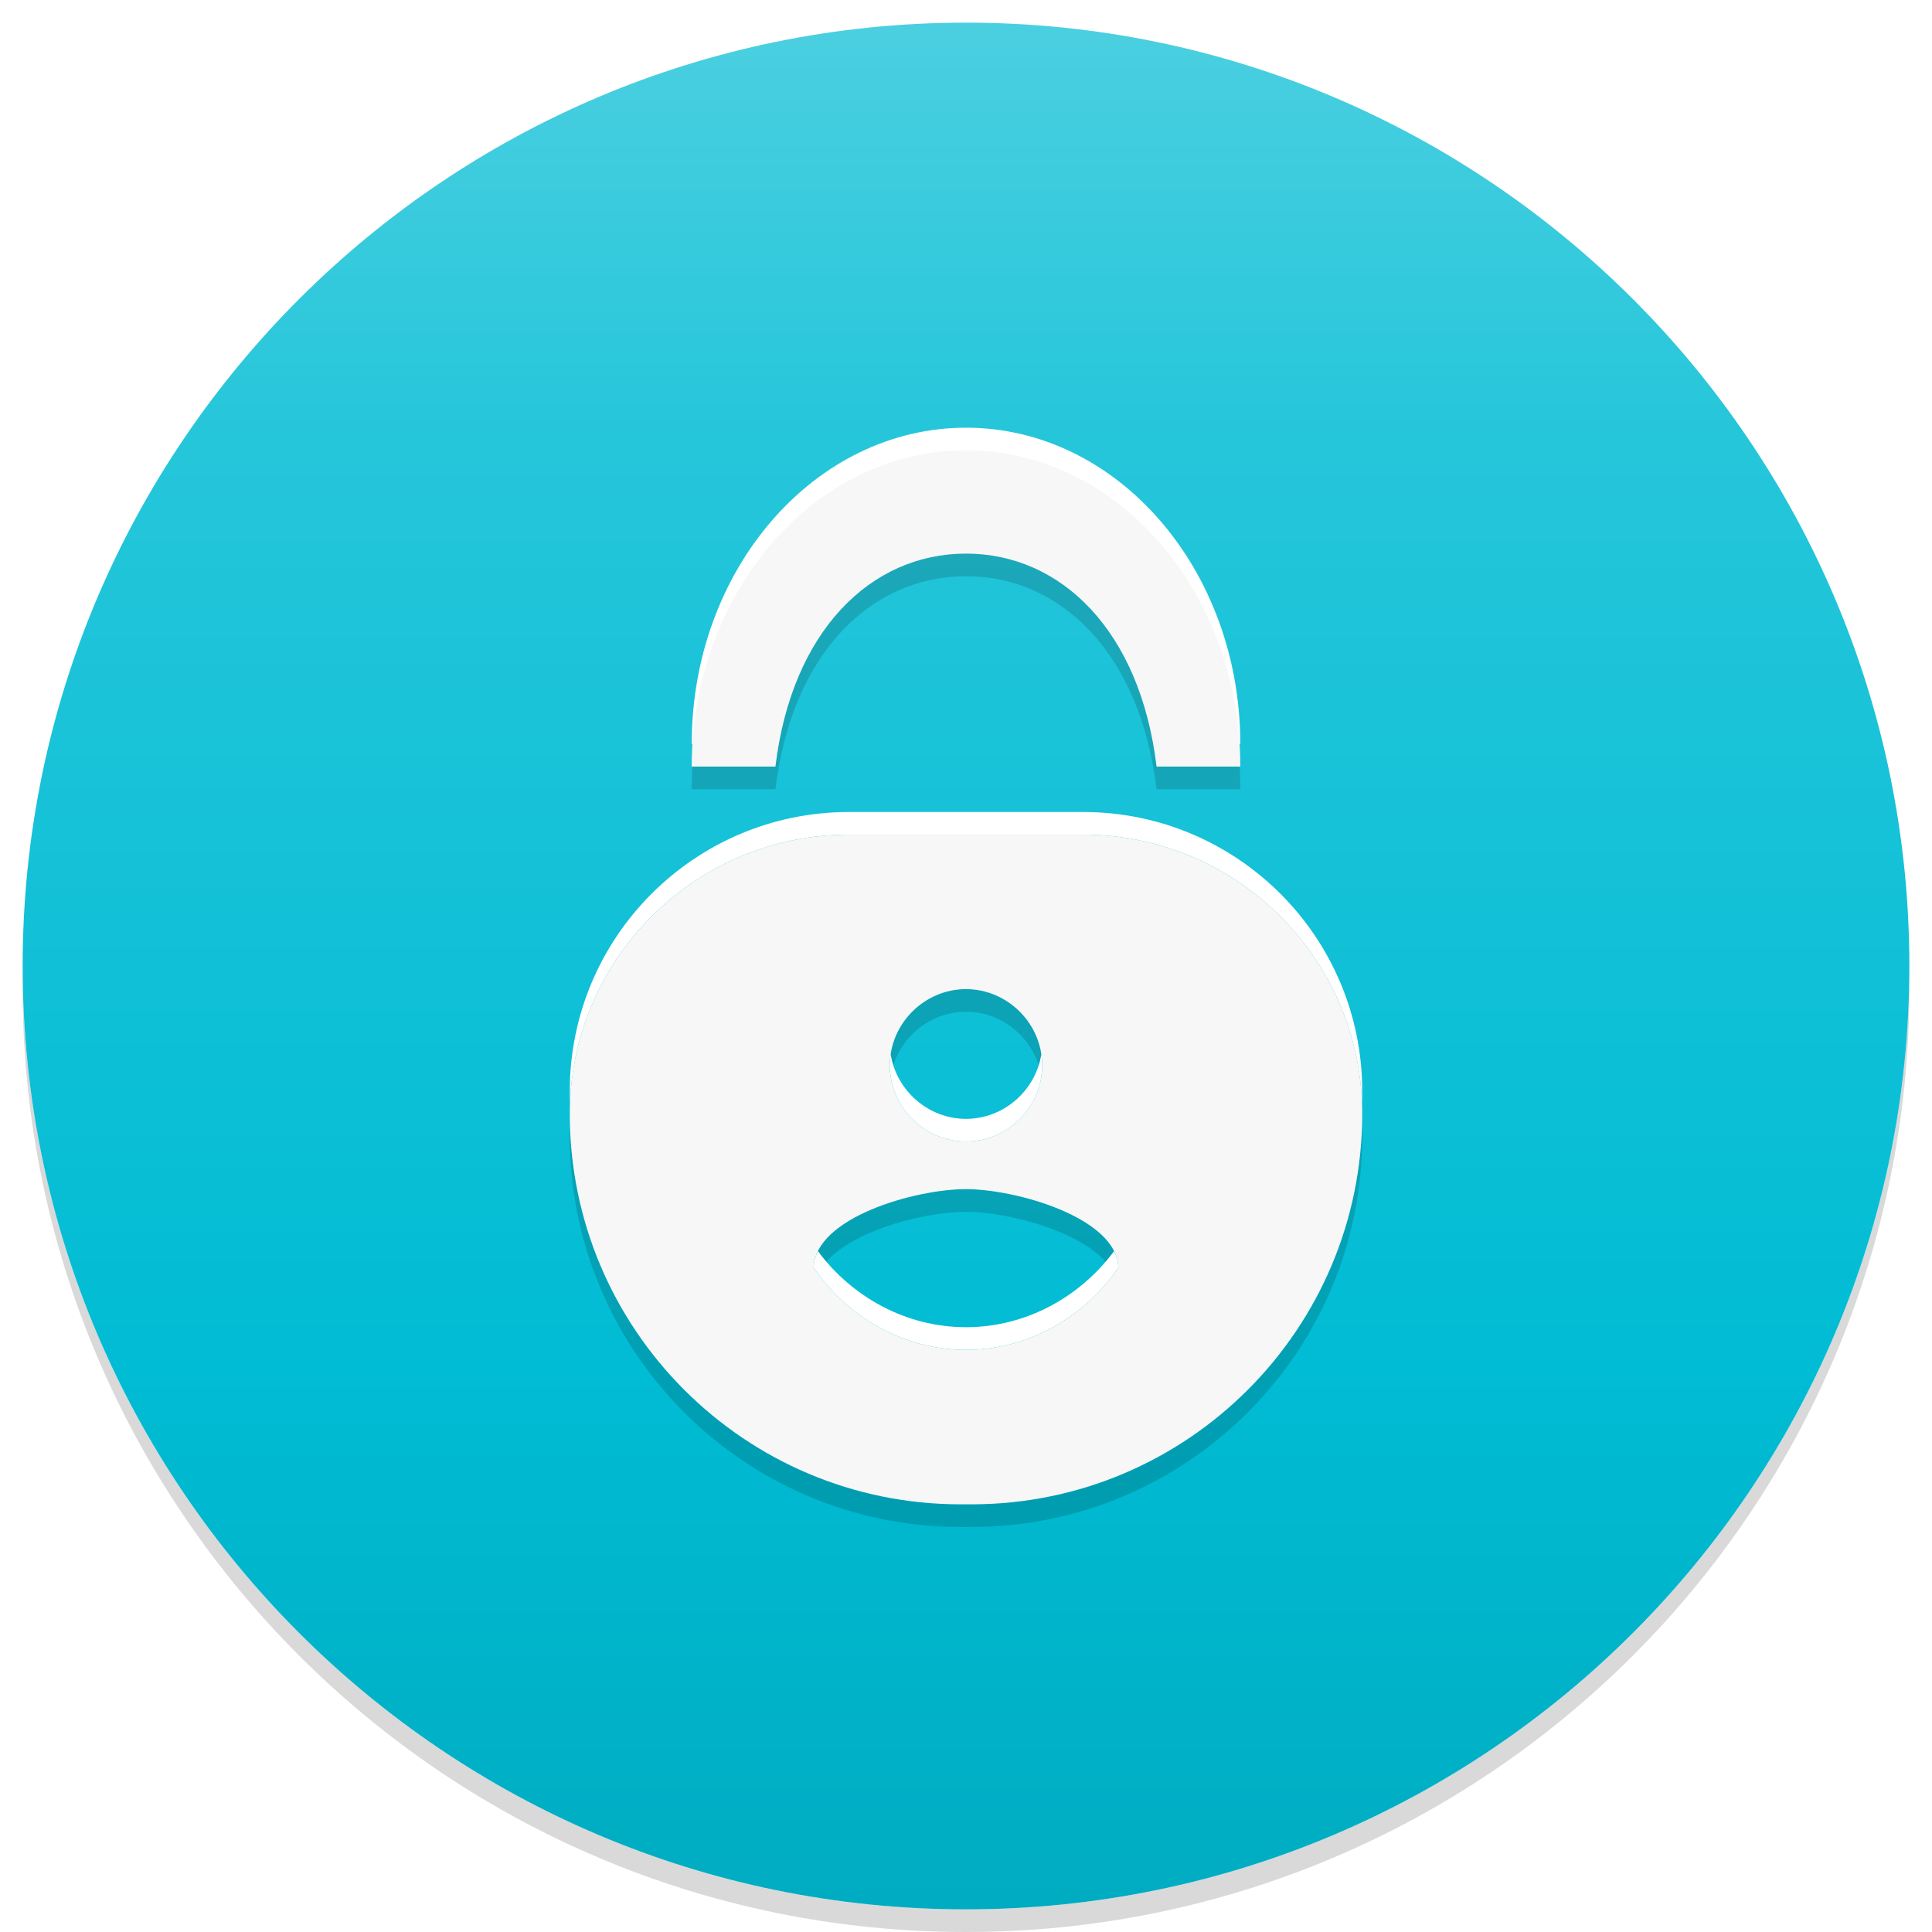
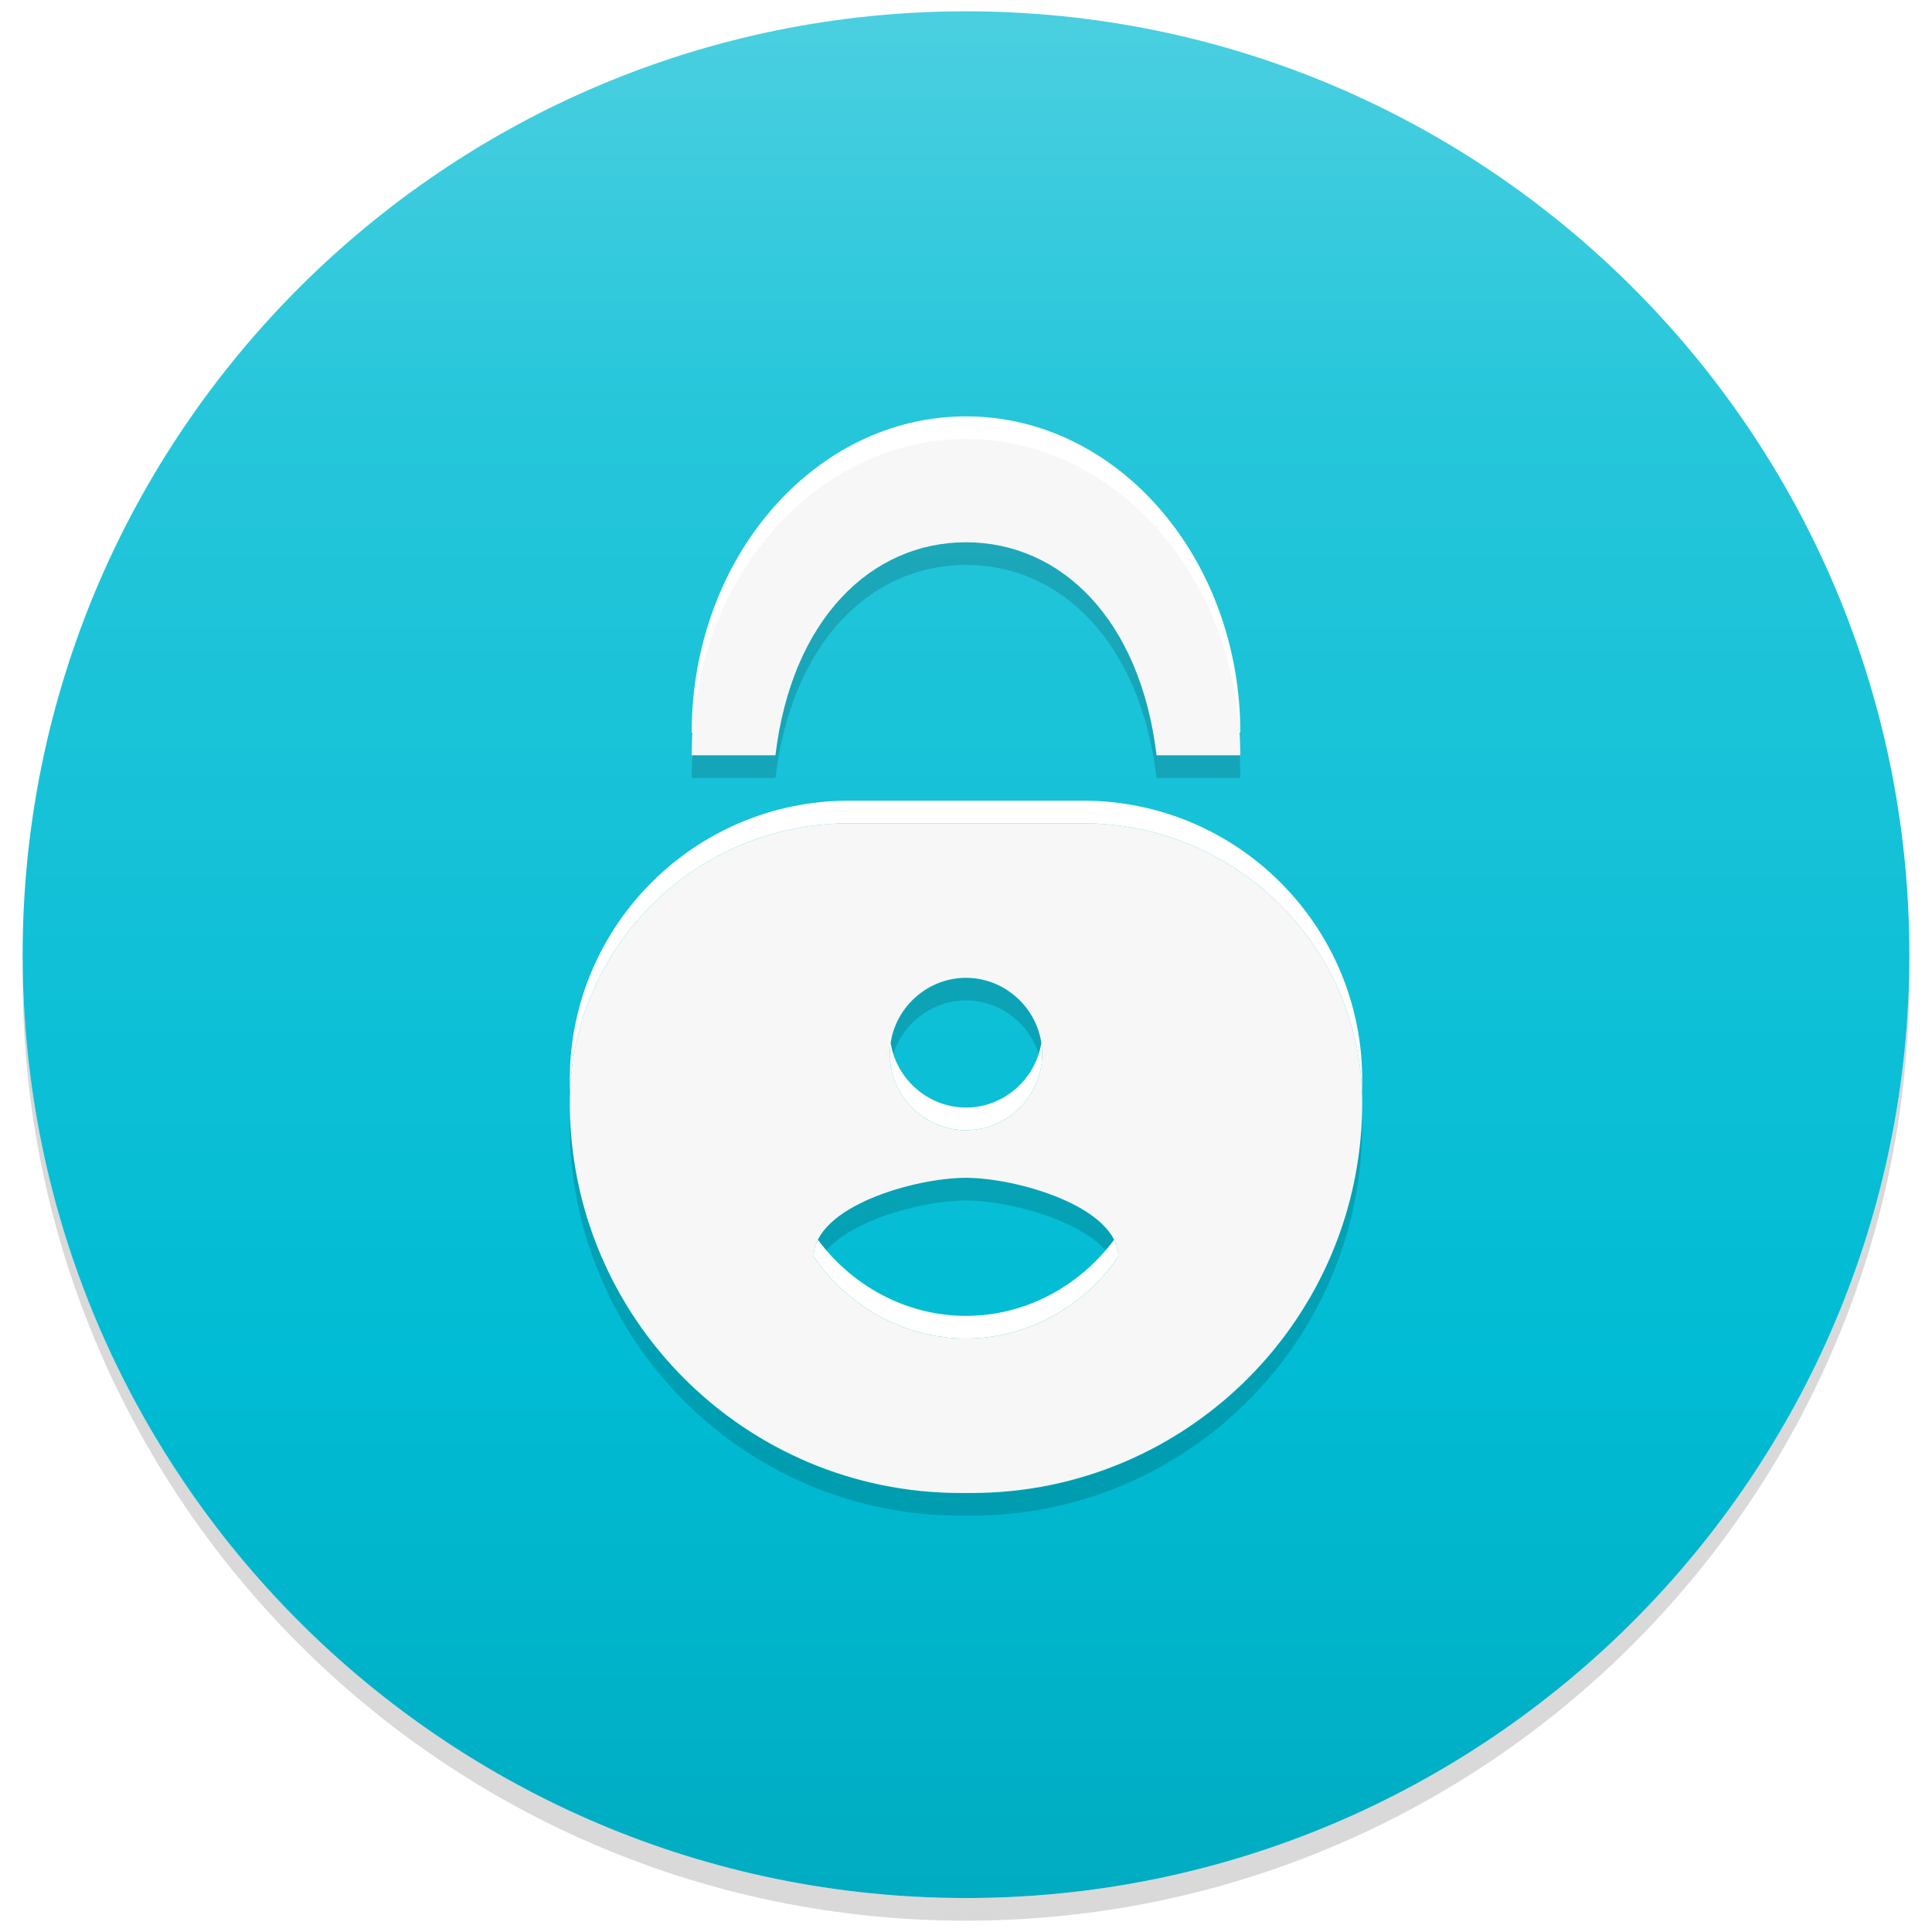
<svg xmlns="http://www.w3.org/2000/svg" style="isolation:isolate" viewBox="0 0 256 256" width="256" height="256">
  <defs>
-     <clipPath id="_clipPath_ylJHV8vHDfEX5I8B7hJAiPFjY6tJlR4L">
+     <clipPath id="_clipPath_veMK87BOedv993clttwzUH0IOQatu3w2">
      <rect width="256" height="256" />
    </clipPath>
  </defs>
-   <g clip-path="url(#_clipPath_ylJHV8vHDfEX5I8B7hJAiPFjY6tJlR4L)">
+   <g clip-path="url(#_clipPath_veMK87BOedv993clttwzUH0IOQatu3w2)">
    <g style="isolation:isolate" id="Icon">
-       <path d=" M 3.013 129.5 C 3.003 129.999 3 130.499 3 131 C 3 199.989 59.011 256 128 256 C 196.989 256 253 199.989 253 131 C 253 130.499 252.997 129.999 252.987 129.5 C 252.186 197.8 196.488 253 128 253 C 59.512 253 3.814 197.8 3.013 129.5 Z " fill="rgb(0,0,0)" fill-opacity="0.15" />
-       <linearGradient id="_lgradient_3" x1="50%" y1="-1.77%" x2="50%" y2="100%">
+       <path d=" M 3.013 128 C 3.003 128.499 3 128.999 3 129.5 C 3 198.489 59.011 254.5 128 254.5 C 196.989 254.5 253 198.489 253 129.5 C 253 128.999 252.997 128.499 252.987 128 C 252.186 196.3 196.488 251.5 128 251.5 C 59.512 251.5 3.814 196.3 3.013 128 Z " fill="rgb(0,0,0)" fill-opacity="0.15" />
+       <linearGradient id="_lgradient_10" x1="50%" y1="-1.77%" x2="50%" y2="100%">
        <stop offset="0%" stop-opacity="1" style="stop-color:rgb(77,208,225)" />
        <stop offset="22.609%" stop-opacity="1" style="stop-color:rgb(38,198,218)" />
        <stop offset="72.174%" stop-opacity="1" style="stop-color:rgb(0,188,212)" />
        <stop offset="100%" stop-opacity="1" style="stop-color:rgb(0,172,193)" />
      </linearGradient>
-       <path d=" M 3 128 C 3 59.011 59.011 3 128 3 C 196.989 3 253 59.011 253 128 C 253 196.989 196.989 253 128 253 C 59.011 253 3 196.989 3 128 Z " fill="url(#_lgradient_3)" />
+       <path d=" M 3 126.5 C 3 57.511 59.011 1.5 128 1.5 C 196.989 1.5 253 57.511 253 126.5 C 253 195.489 196.989 251.5 128 251.5 C 59.011 251.5 3 195.489 3 126.5 Z " fill="url(#_lgradient_10)" />
      <g id="Group">
-         <path d=" M 118.015 142.659 C 118.754 137.833 122.986 134.063 128 134.063 L 128 134.063 C 133.014 134.063 137.246 137.833 137.985 142.659 C 138.057 142.168 138.096 141.668 138.096 141.159 C 138.096 135.636 133.523 131.063 128 131.063 C 122.477 131.063 117.904 135.636 117.904 141.159 C 117.904 141.668 117.943 142.168 118.015 142.659 Z  M 180.472 149.227 C 180.492 149.671 180.5 150.119 180.5 150.568 C 180.5 179.135 157.307 202.328 128.739 202.328 L 127.261 202.328 C 98.693 202.328 75.5 179.135 75.5 150.568 C 75.5 150.119 75.508 149.671 75.528 149.227 L 75.528 149.227 C 76.404 177.028 99.248 199.328 127.261 199.328 L 128.739 199.328 C 156.752 199.328 179.596 177.028 180.472 149.227 Z  M 108.383 168.786 L 108.383 168.786 C 110.963 163.521 122.005 160.565 128 160.565 C 133.857 160.565 145.011 163.523 147.614 168.79 C 147.812 168.523 148.005 168.252 148.192 167.978 C 148.034 161.351 134.626 157.565 128 157.565 C 121.215 157.565 107.966 161.351 107.808 167.978 C 107.994 168.251 108.186 168.52 108.383 168.786 Z " fill-rule="evenodd" fill="rgb(0,0,0)" fill-opacity="0.15" />
-         <path d=" M 137.985 139.659 L 137.985 139.659 C 137.246 144.485 133.014 148.255 128 148.255 C 122.986 148.255 118.754 144.485 118.015 139.659 C 117.943 140.15 117.904 140.65 117.904 141.159 C 117.904 146.682 122.477 151.255 128 151.255 C 133.523 151.255 138.096 146.682 138.096 141.159 C 138.096 140.65 138.057 140.15 137.985 139.659 Z  M 147.614 165.79 C 143.145 171.81 136.005 175.861 128 175.861 L 128 175.861 C 119.993 175.861 112.854 171.811 108.383 165.786 C 108.022 166.473 107.826 167.206 107.808 167.978 C 112.226 174.446 119.64 178.861 128 178.861 C 136.36 178.861 143.777 174.443 148.192 167.978 C 148.174 167.208 147.977 166.477 147.614 165.79 Z  M 180.472 146.227 C 180.491 145.676 180.5 145.123 180.5 144.568 C 180.5 124.163 163.933 107.596 143.528 107.596 L 112.472 107.596 L 112.472 107.596 C 92.067 107.596 75.5 124.163 75.5 144.568 C 75.5 145.123 75.509 145.676 75.528 146.227 C 76.231 126.441 92.516 110.596 112.472 110.596 L 143.528 110.596 C 163.484 110.596 179.769 126.441 180.472 146.227 Z " fill-rule="evenodd" fill="rgb(255,255,255)" />
-         <path d=" M 112.472 110.596 L 143.528 110.596 C 163.933 110.596 180.5 127.163 180.5 147.568 C 180.5 176.135 157.307 199.328 128.739 199.328 L 127.261 199.328 C 98.693 199.328 75.5 176.135 75.5 147.568 C 75.5 127.163 92.067 110.596 112.472 110.596 Z  M 128 178.861 C 136.36 178.861 143.777 174.443 148.192 167.978 C 148.034 161.351 134.626 157.565 128 157.565 C 121.215 157.565 107.966 161.351 107.808 167.978 C 112.226 174.446 119.64 178.861 128 178.861 M 128 131.063 C 122.477 131.063 117.904 135.636 117.904 141.159 C 117.904 146.682 122.477 151.255 128 151.255 C 133.523 151.255 138.096 146.682 138.096 141.159 C 138.096 135.636 133.523 131.063 128 131.063 M 128 178.861 Z " fill-rule="evenodd" fill="rgb(247,247,247)" />
+         <path d=" M 118.015 141.159 C 118.754 136.333 122.986 132.563 128 132.563 L 128 132.563 C 133.014 132.563 137.246 136.333 137.985 141.159 C 138.057 140.668 138.096 140.168 138.096 139.659 C 138.096 134.136 133.523 129.563 128 129.563 C 122.477 129.563 117.904 134.136 117.904 139.659 C 117.904 140.168 117.943 140.668 118.015 141.159 Z  M 180.472 147.727 C 180.492 148.171 180.5 148.619 180.5 149.068 C 180.5 177.635 157.307 200.828 128.739 200.828 L 127.261 200.828 C 98.693 200.828 75.5 177.635 75.5 149.068 C 75.5 148.619 75.508 148.171 75.528 147.727 L 75.528 147.727 C 76.404 175.528 99.248 197.828 127.261 197.828 L 128.739 197.828 C 156.752 197.828 179.596 175.528 180.472 147.727 Z  M 108.383 167.286 L 108.383 167.286 C 110.963 162.021 122.005 159.065 128 159.065 C 133.857 159.065 145.011 162.023 147.614 167.29 C 147.812 167.023 148.005 166.752 148.192 166.478 C 148.034 159.851 134.626 156.065 128 156.065 C 121.215 156.065 107.966 159.851 107.808 166.478 C 107.994 166.751 108.186 167.02 108.383 167.286 Z " fill-rule="evenodd" fill="rgb(0,0,0)" fill-opacity="0.15" />
+         <path d=" M 137.985 138.159 L 137.985 138.159 C 137.246 142.985 133.014 146.755 128 146.755 C 122.986 146.755 118.754 142.985 118.015 138.159 C 117.943 138.65 117.904 139.15 117.904 139.659 C 117.904 145.182 122.477 149.755 128 149.755 C 133.523 149.755 138.096 145.182 138.096 139.659 C 138.096 139.15 138.057 138.65 137.985 138.159 Z  M 147.614 164.29 C 143.145 170.31 136.005 174.361 128 174.361 L 128 174.361 C 119.993 174.361 112.854 170.311 108.383 164.286 C 108.022 164.973 107.826 165.706 107.808 166.478 C 112.226 172.946 119.64 177.361 128 177.361 C 136.36 177.361 143.777 172.943 148.192 166.478 C 148.174 165.708 147.977 164.977 147.614 164.29 Z  M 180.472 144.727 C 180.491 144.176 180.5 143.623 180.5 143.068 C 180.5 122.663 163.933 106.096 143.528 106.096 L 112.472 106.096 L 112.472 106.096 C 92.067 106.096 75.5 122.663 75.5 143.068 C 75.5 143.623 75.509 144.176 75.528 144.727 C 76.231 124.941 92.516 109.096 112.472 109.096 L 143.528 109.096 C 163.484 109.096 179.769 124.941 180.472 144.727 Z " fill-rule="evenodd" fill="rgb(255,255,255)" />
+         <path d=" M 112.472 109.096 L 143.528 109.096 C 163.933 109.096 180.5 125.663 180.5 146.068 C 180.5 174.635 157.307 197.828 128.739 197.828 L 127.261 197.828 C 98.693 197.828 75.5 174.635 75.5 146.068 C 75.5 125.663 92.067 109.096 112.472 109.096 Z  M 128 177.361 C 136.36 177.361 143.777 172.943 148.192 166.478 C 148.034 159.851 134.626 156.065 128 156.065 C 121.215 156.065 107.966 159.851 107.808 166.478 C 112.226 172.946 119.64 177.361 128 177.361 M 128 129.563 C 122.477 129.563 117.904 134.136 117.904 139.659 C 117.904 145.182 122.477 149.755 128 149.755 C 133.523 149.755 138.096 145.182 138.096 139.659 C 138.096 134.136 133.523 129.563 128 129.563 M 128 177.361 Z " fill-rule="evenodd" fill="rgb(247,247,247)" />
        <g id="Group">
-           <path d=" M 102.749 104.577 L 91.654 104.577 C 91.654 81.449 107.94 62.672 128 62.672 C 148.06 62.672 164.346 81.449 164.346 104.577 L 153.656 104.577 L 153.251 104.577 C 151.097 86.596 140.604 76.355 128 76.355 C 115.396 76.355 104.903 86.596 102.749 104.577 Z " fill="rgb(0,0,0)" fill-opacity="0.15" />
-           <path d=" M 102.749 98.577 L 91.654 98.577 C 91.654 75.449 107.94 56.672 128 56.672 C 148.06 56.672 164.346 75.449 164.346 98.577 L 153.656 98.577 L 153.251 98.577 C 151.097 80.596 140.604 70.355 128 70.355 C 115.396 70.355 104.903 80.596 102.749 98.577 Z " fill="rgb(255,255,255)" />
-           <path d=" M 102.749 101.577 L 91.654 101.577 C 91.654 78.449 107.94 59.672 128 59.672 C 148.06 59.672 164.346 78.449 164.346 101.577 L 153.656 101.577 L 153.251 101.577 C 151.097 83.596 140.604 73.355 128 73.355 C 115.396 73.355 104.903 83.596 102.749 101.577 Z " fill="rgb(247,247,247)" />
+           <path d=" M 102.749 103.077 L 91.654 103.077 C 91.654 79.949 107.94 61.172 128 61.172 C 148.06 61.172 164.346 79.949 164.346 103.077 L 153.656 103.077 L 153.251 103.077 C 151.097 85.096 140.604 74.855 128 74.855 C 115.396 74.855 104.903 85.096 102.749 103.077 Z " fill="rgb(0,0,0)" fill-opacity="0.15" />
+           <path d=" M 102.749 97.077 L 91.654 97.077 C 91.654 73.949 107.94 55.172 128 55.172 C 148.06 55.172 164.346 73.949 164.346 97.077 L 153.656 97.077 L 153.251 97.077 C 151.097 79.096 140.604 68.855 128 68.855 C 115.396 68.855 104.903 79.096 102.749 97.077 Z " fill="rgb(255,255,255)" />
+           <path d=" M 102.749 100.077 L 91.654 100.077 C 91.654 76.949 107.94 58.172 128 58.172 C 148.06 58.172 164.346 76.949 164.346 100.077 L 153.656 100.077 L 153.251 100.077 C 151.097 82.096 140.604 71.855 128 71.855 C 115.396 71.855 104.903 82.096 102.749 100.077 Z " fill="rgb(247,247,247)" />
        </g>
      </g>
    </g>
  </g>
</svg>
